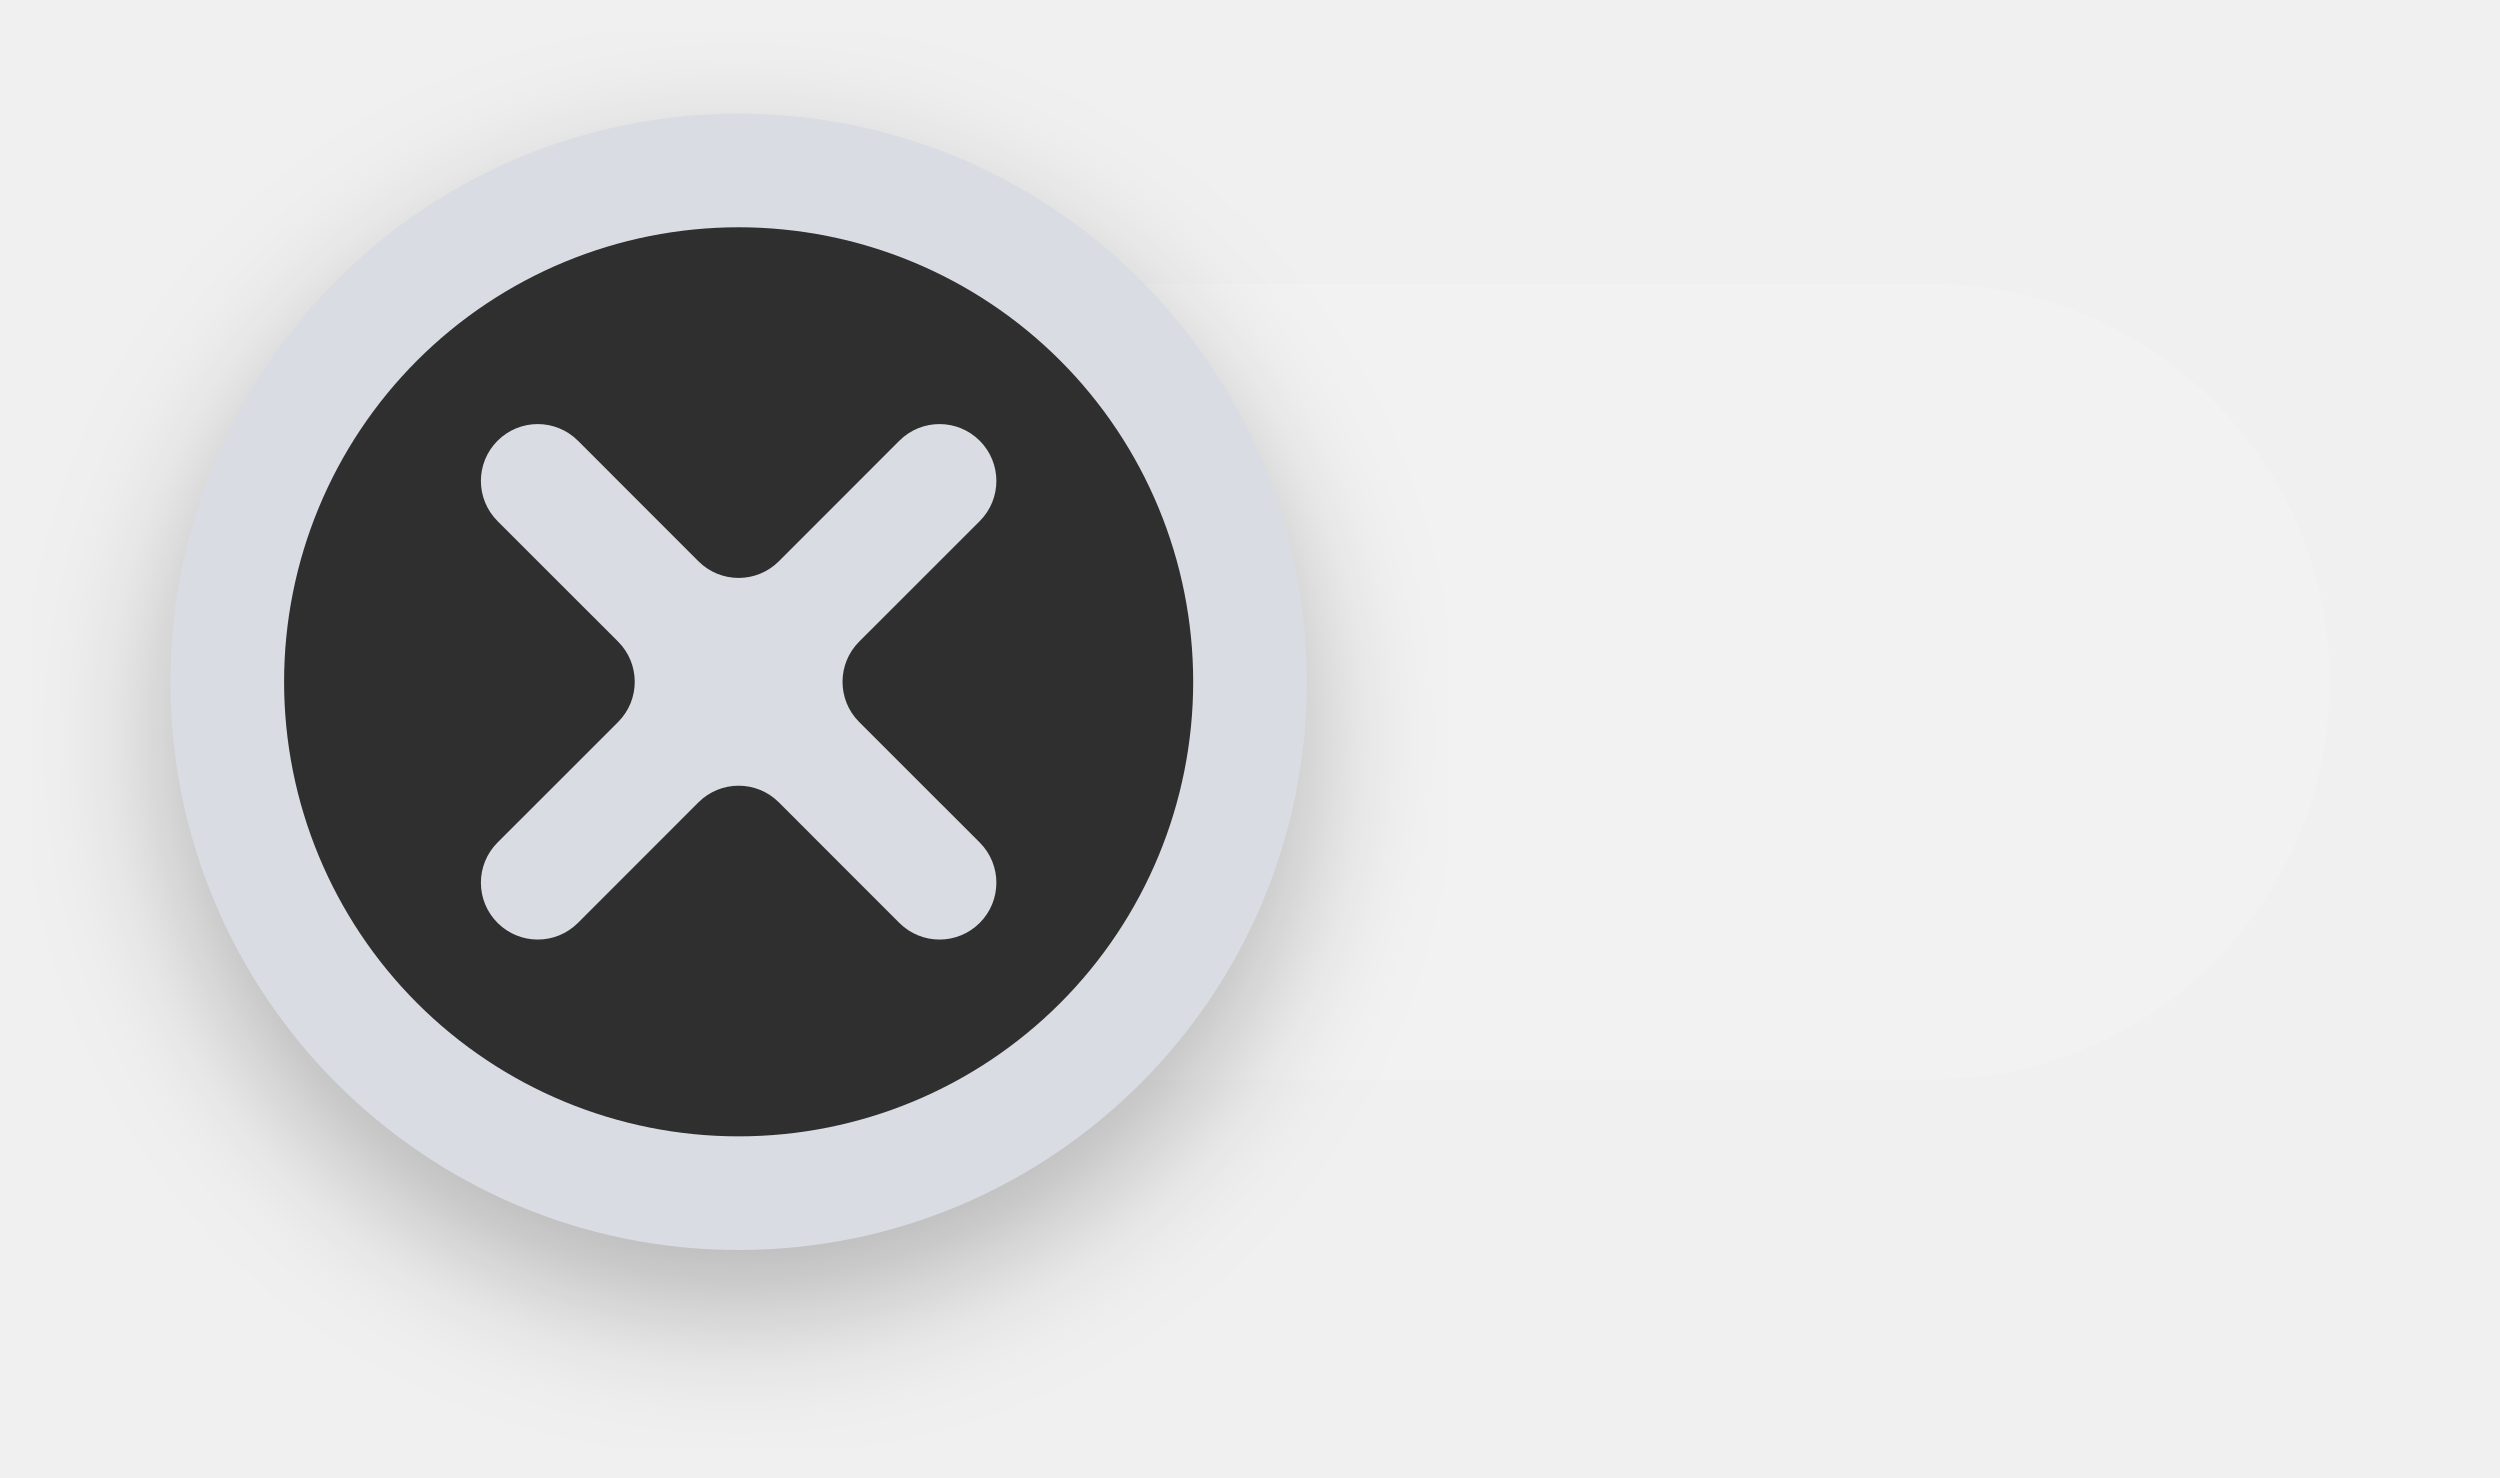
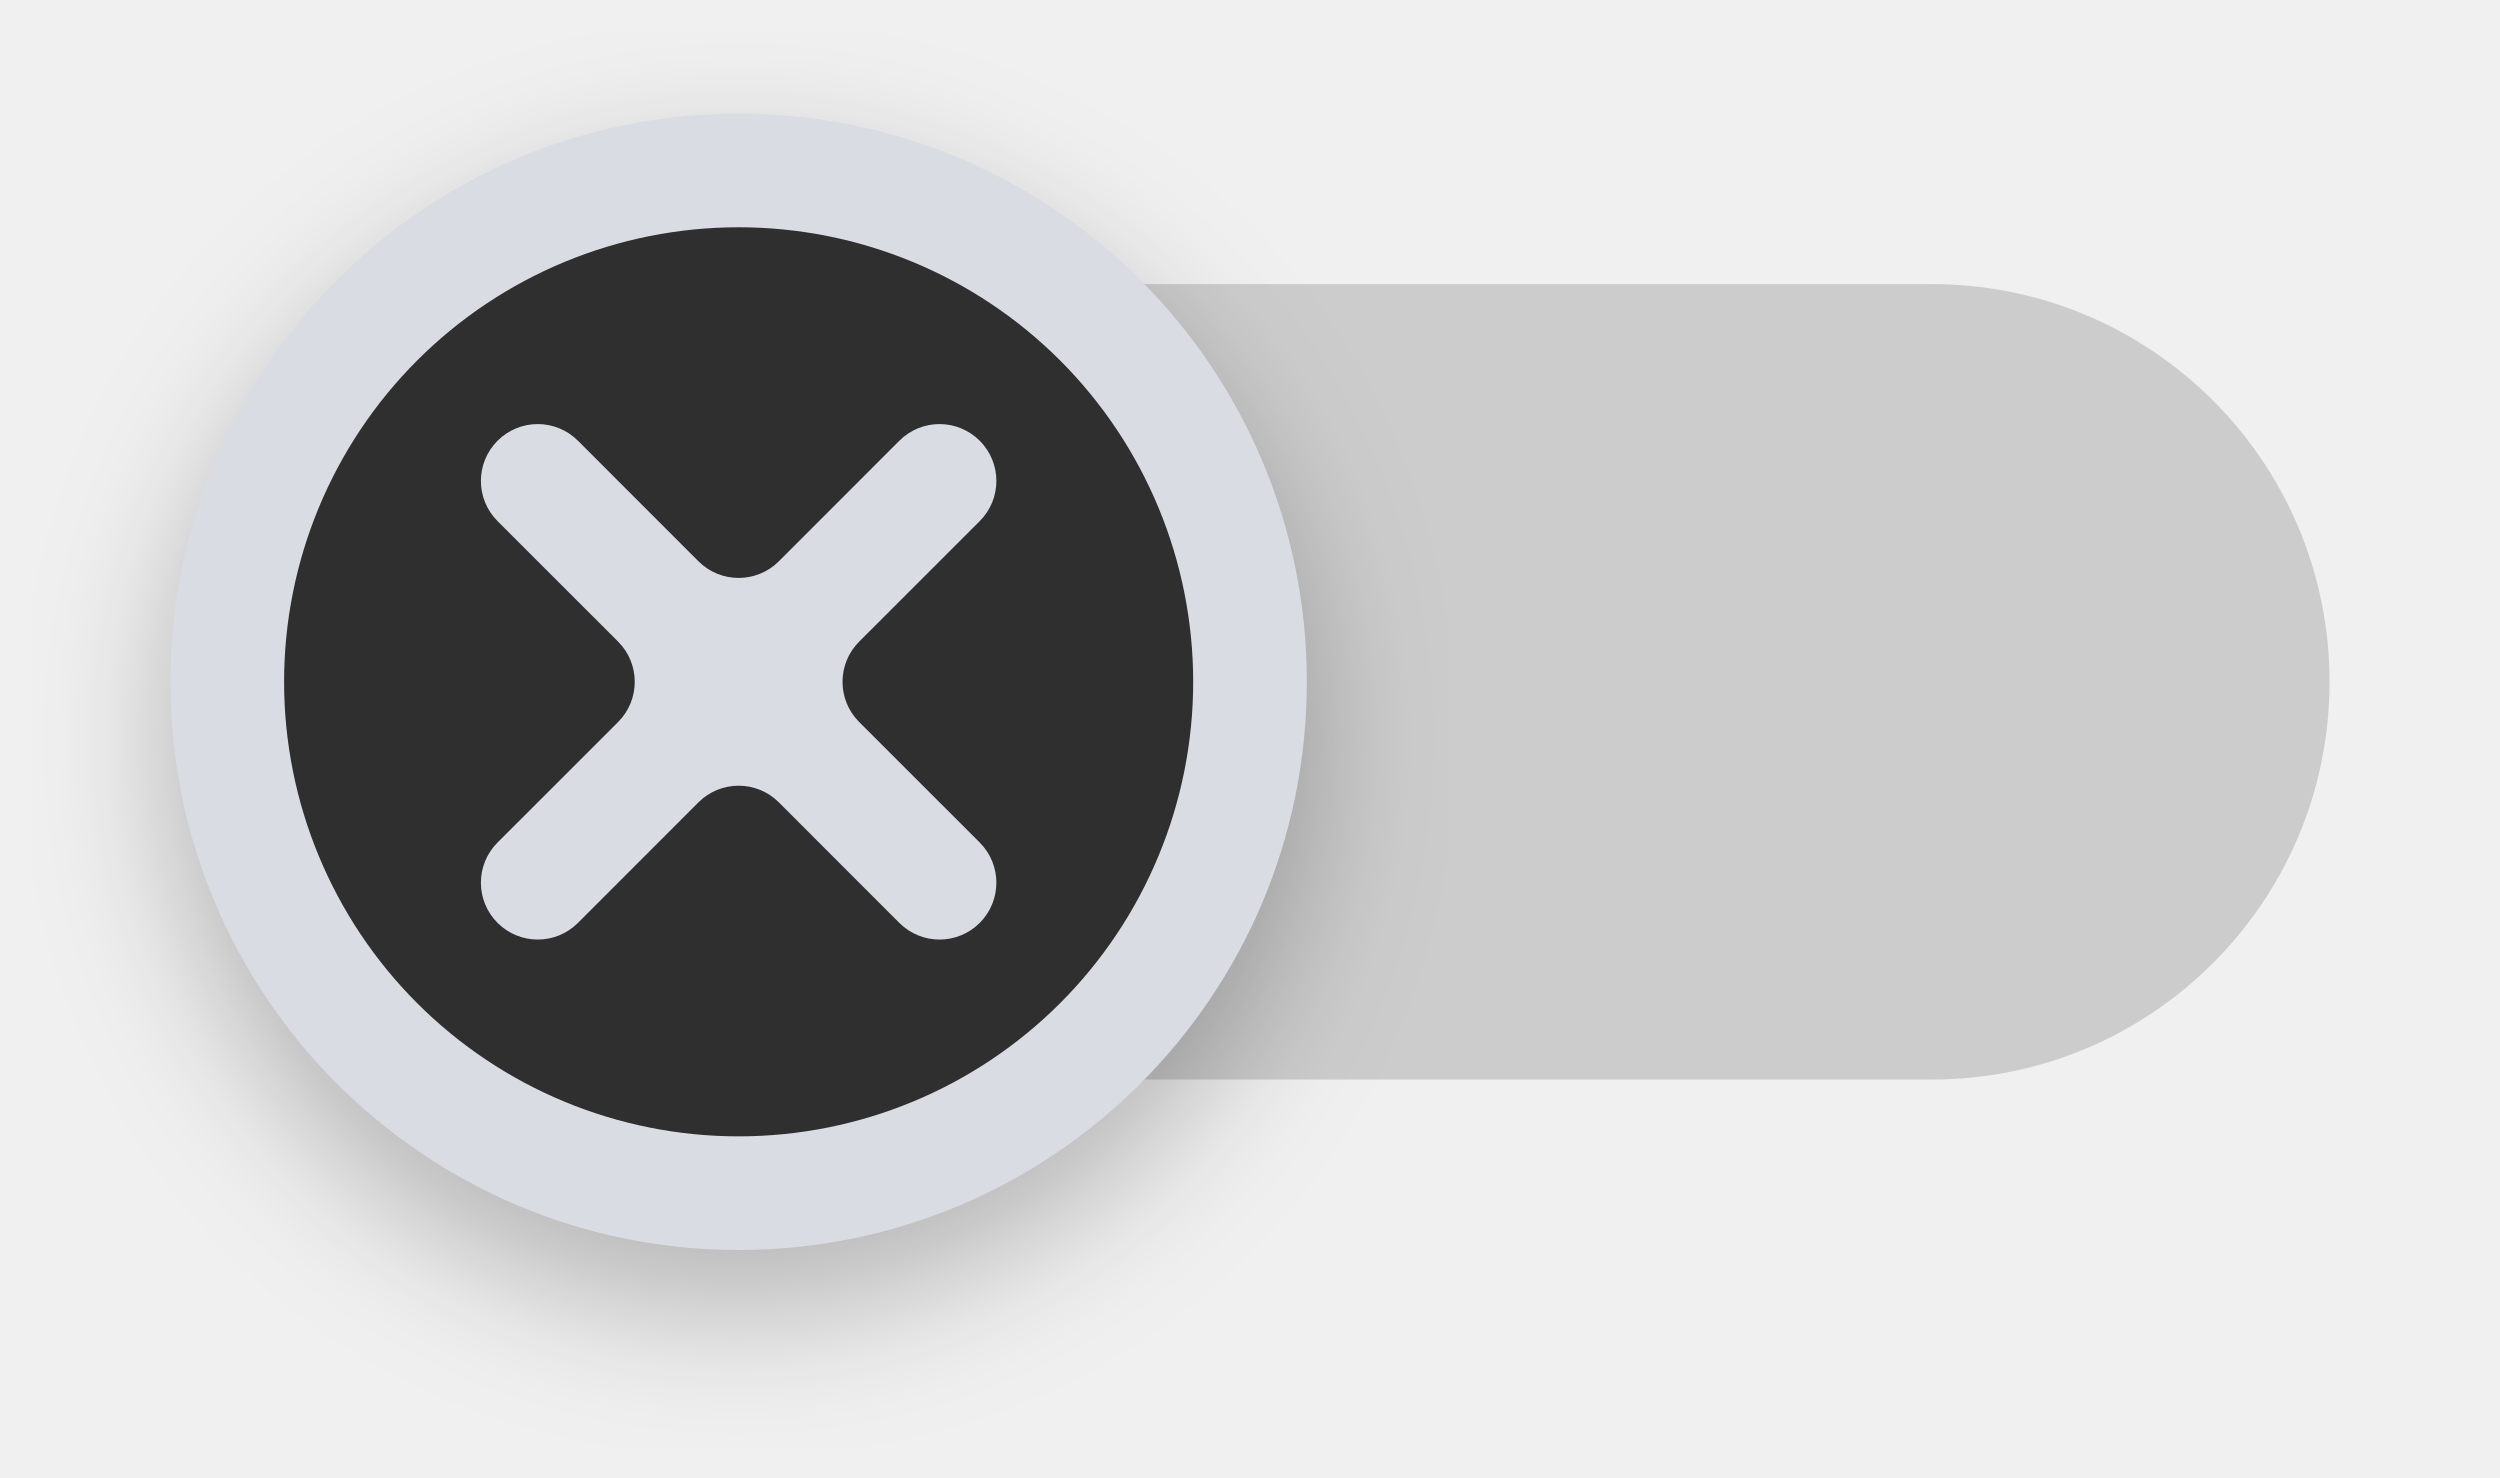
<svg xmlns="http://www.w3.org/2000/svg" width="44" height="26" viewBox="0 0 44 26" fill="none">
-   <path opacity="0.15" d="M16 5H34C37.866 5 41 8.134 41 12C41 15.866 37.866 19 34 19H16C12.134 19 9 15.866 9 12C9 8.134 12.134 5 16 5Z" fill="white" />
+   <path opacity="0.15" d="M16 5H34C37.866 5 41 8.134 41 12C41 15.866 37.866 19 34 19H16C12.134 19 9 15.866 9 12C9 8.134 12.134 5 16 5Z" fill="black" />
  <g opacity="0.25" filter="url(#filter0_f_5_6)">
    <path d="M13 23C7.477 23 3 18.523 3 13C3 7.477 7.477 3 13 3C18.523 3 23 7.477 23 13C23 18.523 18.523 23 13 23Z" fill="black" />
  </g>
  <path d="M13 22C7.477 22 3 17.523 3 12C3 6.477 7.477 2 13 2C18.523 2 23 6.477 23 12C23 17.523 18.523 22 13 22Z" fill="#d9dce3" />
  <path d="M17.243 7.757C16.851 7.366 16.22 7.366 15.828 7.757L13.707 9.879C13.317 10.269 12.683 10.269 12.293 9.879L10.172 7.757C9.78 7.366 9.149 7.366 8.757 7.757C8.366 8.149 8.366 8.78 8.757 9.172L10.879 11.293C11.269 11.683 11.269 12.317 10.879 12.707L8.757 14.828C8.366 15.22 8.366 15.851 8.757 16.243C9.149 16.634 9.78 16.634 10.172 16.243L12.293 14.121C12.683 13.731 13.317 13.731 13.707 14.121L15.828 16.243C16.22 16.634 16.851 16.634 17.243 16.243C17.634 15.851 17.634 15.22 17.243 14.828L15.121 12.707C14.731 12.317 14.731 11.683 15.121 11.293L17.243 9.172C17.634 8.78 17.634 8.149 17.243 7.757ZM18.657 17.657C17.157 19.157 15.122 20 13 20C10.878 20 8.843 19.157 7.343 17.657C5.843 16.157 5 14.122 5 12C5 9.878 5.843 7.843 7.343 6.343C8.843 4.843 10.878 4 13 4C15.122 4 17.157 4.843 18.657 6.343C20.157 7.843 21 9.878 21 12C21 14.122 20.157 16.157 18.657 17.657Z" fill="#2F2F2F" />
  <defs>
    <filter id="filter0_f_5_6" x="0.55" y="0.55" width="24.9" height="24.9" filterUnits="userSpaceOnUse" color-interpolation-filters="sRGB">
      <feFlood flood-opacity="0" result="BackgroundImageFix" />
      <feBlend mode="normal" in="SourceGraphic" in2="BackgroundImageFix" result="shape" />
      <feGaussianBlur stdDeviation="1.225" result="effect1_foregroundBlur_5_6" />
    </filter>
  </defs>
</svg>
